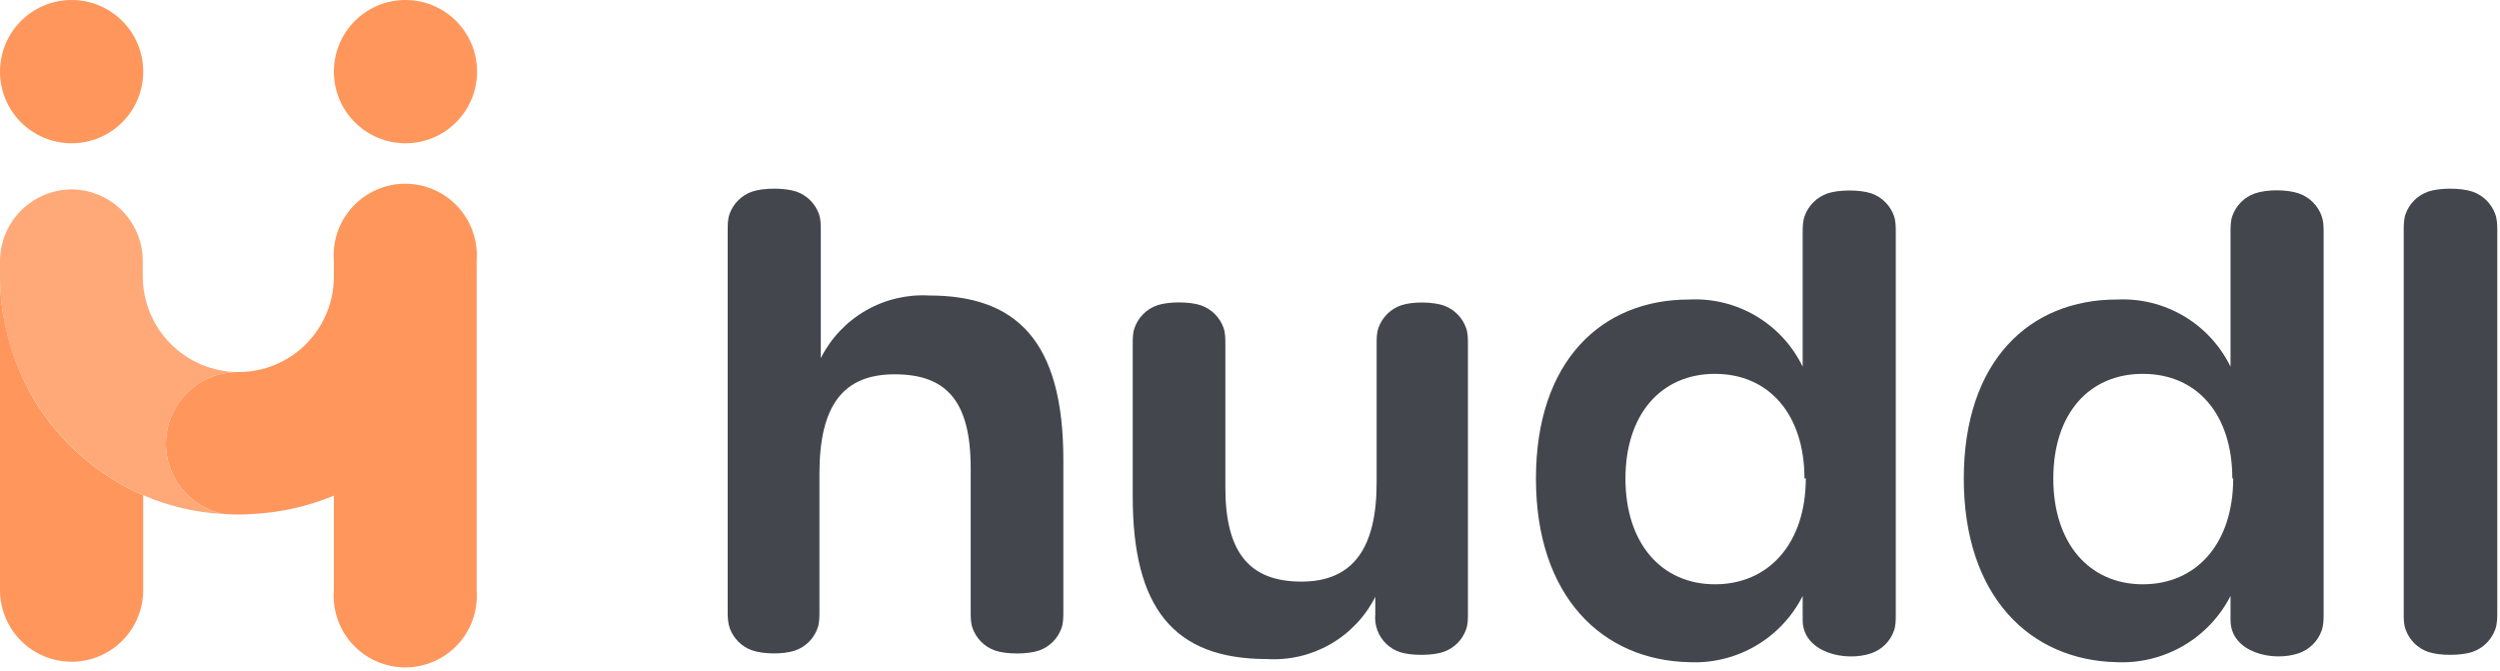
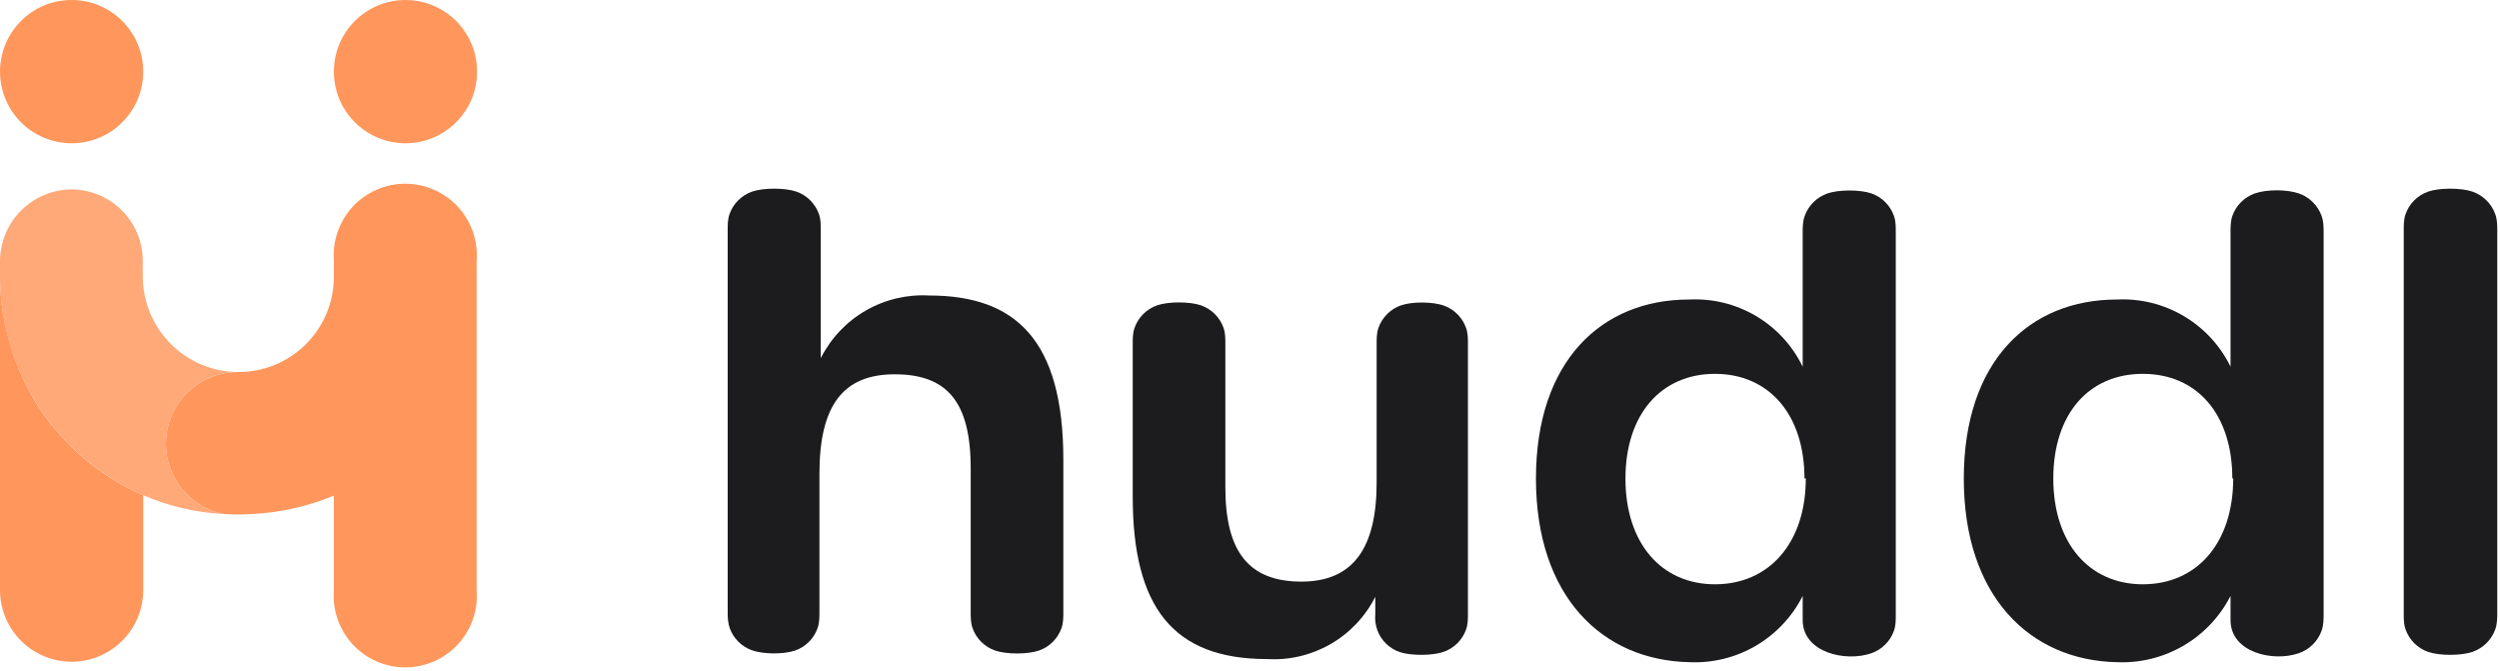
<svg xmlns="http://www.w3.org/2000/svg" width="559" height="150" viewBox="0 0 559 150" fill="none">
-   <path d="M162.776 137.051V51.557C162.779 50.37 162.768 49.078 163.175 47.907C163.582 46.736 164.248 45.672 165.125 44.796C166.001 43.919 167.065 43.252 168.236 42.846C170.771 41.965 175.605 41.965 178.14 42.846C179.311 43.252 180.374 43.919 181.251 44.796C182.127 45.672 182.794 46.736 183.201 47.907C183.608 49.078 183.599 50.252 183.599 51.557V80.089C185.834 75.647 189.317 71.955 193.621 69.465C197.924 66.975 202.862 65.796 207.826 66.073C227.247 66.073 237.859 76.084 237.859 102.814V136.751C237.859 137.927 237.867 139.23 237.461 140.401C237.054 141.572 236.387 142.636 235.511 143.513C234.634 144.389 233.57 145.056 232.399 145.463C229.889 146.334 225.106 146.334 222.596 145.463C221.425 145.056 220.361 144.389 219.485 143.513C218.608 142.636 217.941 141.572 217.535 140.401C217.128 139.23 217.136 137.966 217.136 136.751V104.716C217.136 89.699 211.73 83.693 200.117 83.693C188.505 83.693 183.299 90.8 183.299 105.917V136.751C183.299 137.888 183.307 139.23 182.901 140.401C182.494 141.572 181.827 142.636 180.951 143.513C180.074 144.389 179.01 145.056 177.839 145.463C175.304 146.343 170.637 146.309 168.111 145.374C167.001 144.963 165.994 144.317 165.157 143.48C164.32 142.644 163.674 141.636 163.263 140.526C162.853 139.417 162.776 138.201 162.776 137.051Z" fill="#43464D" />
-   <path d="M328.362 76.986V137.052C328.362 138.357 328.37 139.531 327.963 140.702C327.557 141.873 326.89 142.937 326.014 143.813C325.137 144.69 324.073 145.356 322.902 145.763C320.421 146.625 315.656 146.644 313.16 145.816C312.004 145.433 310.95 144.795 310.075 143.948C309.2 143.102 308.526 142.07 308.105 140.928C307.683 139.786 307.524 138.564 307.639 137.352V133.448C305.4 137.879 301.913 141.558 297.608 144.031C293.303 146.503 288.368 147.662 283.412 147.363C262.389 147.363 253.379 135.75 253.379 111.023V76.986C253.377 75.758 253.371 74.506 253.778 73.335C254.185 72.164 254.851 71.1 255.728 70.224C256.604 69.347 257.668 68.681 258.839 68.274C261.349 67.402 266.133 67.402 268.642 68.274C269.813 68.681 270.877 69.347 271.754 70.224C272.63 71.1 273.297 72.164 273.704 73.335C274.111 74.506 274.102 75.758 274.102 76.986V109.021C274.102 123.437 279.408 130.044 291.121 130.044C302.834 130.044 307.939 122.335 307.939 107.92V76.986C307.939 75.749 307.931 74.506 308.338 73.335C308.745 72.164 309.411 71.1 310.288 70.224C311.164 69.347 312.228 68.681 313.399 68.274C315.926 67.396 320.598 67.431 323.107 68.379C324.24 68.807 325.264 69.481 326.107 70.352C326.949 71.223 327.588 72.269 327.977 73.416C328.367 74.563 328.362 75.788 328.362 76.986Z" fill="#43464D" />
-   <path d="M343.576 107.018C343.576 80.689 358.292 66.974 377.814 66.974C383.059 66.702 388.268 67.982 392.79 70.652C397.312 73.323 400.947 77.266 403.242 81.991V51.958C403.242 50.712 403.265 49.472 403.684 48.301C404.103 47.131 404.78 46.07 405.664 45.196C406.547 44.321 407.616 43.657 408.791 43.25C411.309 42.379 416.087 42.372 418.605 43.246C419.776 43.653 420.84 44.32 421.716 45.196C422.593 46.073 423.26 47.136 423.666 48.308C424.073 49.479 424.065 50.712 424.065 51.958V137.352C424.065 138.653 424.073 139.831 423.666 141.002C423.26 142.173 422.593 143.237 421.716 144.113C420.84 144.99 419.776 145.657 418.605 146.063C412.763 148.092 403.242 145.874 403.242 138.653V133.247C400.895 137.893 397.256 141.763 392.763 144.392C388.27 147.02 383.114 148.295 377.914 148.064C358.392 147.663 343.576 133.347 343.576 107.018ZM403.642 107.018C403.642 92.603 395.633 83.593 383.62 83.593C371.607 83.593 363.598 92.603 363.598 107.018C363.598 121.434 371.607 130.644 383.62 130.644C395.633 130.644 403.943 121.534 403.943 106.918L403.642 107.018Z" fill="#43464D" />
-   <path d="M439.281 107.018C439.281 80.689 453.997 66.974 473.519 66.974C478.762 66.715 483.965 67.999 488.485 70.668C493.005 73.338 496.642 77.274 498.947 81.99V51.957C498.947 50.84 498.939 49.478 499.345 48.307C499.752 47.136 500.419 46.072 501.295 45.195C502.172 44.319 503.236 43.652 504.407 43.245C507.098 42.311 511.59 42.34 514.221 43.249C515.395 43.656 516.464 44.321 517.348 45.195C518.232 46.069 518.908 47.13 519.327 48.301C519.746 49.471 519.77 50.602 519.77 51.957V137.351C519.77 138.556 519.746 139.837 519.327 141.007C518.908 142.178 518.232 143.239 517.348 144.113C516.464 144.987 515.395 145.652 514.221 146.059C508.384 148.077 498.947 145.871 498.947 138.652V133.246C496.573 137.893 492.915 141.759 488.407 144.386C483.899 147.012 478.731 148.289 473.519 148.063C454.098 147.662 439.281 133.347 439.281 107.018ZM499.347 107.018C499.347 92.602 491.439 83.592 479.325 83.592C467.212 83.592 459.303 92.602 459.303 107.018C459.303 121.433 467.312 130.644 479.325 130.644C491.339 130.644 499.548 121.534 499.548 106.917L499.347 107.018Z" fill="#43464D" />
-   <path d="M537.69 137.051V51.557C537.69 50.369 537.682 49.078 538.089 47.907C538.496 46.736 539.162 45.672 540.039 44.795C540.915 43.919 541.979 43.252 543.15 42.845C545.693 41.962 550.522 41.97 553.064 42.849C554.239 43.256 555.308 43.92 556.192 44.795C557.075 45.669 557.752 46.73 558.171 47.901C558.59 49.071 558.613 50.369 558.613 51.557V137.051C558.613 138.2 558.59 139.537 558.171 140.707C557.752 141.878 557.075 142.939 556.192 143.813C555.308 144.688 554.239 145.352 553.064 145.759C550.522 146.638 545.693 146.646 543.15 145.763C541.979 145.356 540.915 144.689 540.039 143.813C539.162 142.936 538.496 141.872 538.089 140.701C537.682 139.53 537.693 138.396 537.69 137.051Z" fill="#43464D" />
+   <path d="M162.776 137.051V51.557C162.779 50.37 162.768 49.078 163.175 47.907C163.582 46.736 164.248 45.672 165.125 44.796C166.001 43.919 167.065 43.252 168.236 42.846C170.771 41.965 175.605 41.965 178.14 42.846C179.311 43.252 180.374 43.919 181.251 44.796C182.127 45.672 182.794 46.736 183.201 47.907C183.608 49.078 183.599 50.252 183.599 51.557V80.089C185.834 75.647 189.317 71.955 193.621 69.465C197.924 66.975 202.862 65.796 207.826 66.073C227.247 66.073 237.859 76.084 237.859 102.814V136.751C237.859 137.927 237.867 139.23 237.461 140.401C237.054 141.572 236.387 142.636 235.511 143.513C234.634 144.389 233.57 145.056 232.399 145.463C229.889 146.334 225.106 146.334 222.596 145.463C221.425 145.056 220.361 144.389 219.485 143.513C218.608 142.636 217.941 141.572 217.535 140.401C217.128 139.23 217.136 137.966 217.136 136.751V104.716C217.136 89.699 211.73 83.693 200.117 83.693C188.505 83.693 183.299 90.8 183.299 105.917V136.751C183.299 137.888 183.307 139.23 182.901 140.401C182.494 141.572 181.827 142.636 180.951 143.513C180.074 144.389 179.01 145.056 177.839 145.463C175.304 146.343 170.637 146.309 168.111 145.374C167.001 144.963 165.994 144.317 165.157 143.48C164.32 142.644 163.674 141.636 163.263 140.526C162.853 139.417 162.776 138.201 162.776 137.051Z" fill="#1C1C1E" />
+   <path d="M328.362 76.986V137.052C328.362 138.357 328.37 139.531 327.963 140.702C327.557 141.873 326.89 142.937 326.014 143.813C325.137 144.69 324.073 145.356 322.902 145.763C320.421 146.625 315.656 146.644 313.16 145.816C312.004 145.433 310.95 144.795 310.075 143.948C309.2 143.102 308.526 142.07 308.105 140.928C307.683 139.786 307.524 138.564 307.639 137.352V133.448C305.4 137.879 301.913 141.558 297.608 144.031C293.303 146.503 288.368 147.662 283.412 147.363C262.389 147.363 253.379 135.75 253.379 111.023V76.986C253.377 75.758 253.371 74.506 253.778 73.335C254.185 72.164 254.851 71.1 255.728 70.224C256.604 69.347 257.668 68.681 258.839 68.274C261.349 67.402 266.133 67.402 268.642 68.274C269.813 68.681 270.877 69.347 271.754 70.224C272.63 71.1 273.297 72.164 273.704 73.335C274.111 74.506 274.102 75.758 274.102 76.986V109.021C274.102 123.437 279.408 130.044 291.121 130.044C302.834 130.044 307.939 122.335 307.939 107.92V76.986C307.939 75.749 307.931 74.506 308.338 73.335C308.745 72.164 309.411 71.1 310.288 70.224C311.164 69.347 312.228 68.681 313.399 68.274C315.926 67.396 320.598 67.431 323.107 68.379C324.24 68.807 325.264 69.481 326.107 70.352C326.949 71.223 327.588 72.269 327.977 73.416C328.367 74.563 328.362 75.788 328.362 76.986Z" fill="#1C1C1E" />
+   <path d="M343.576 107.018C343.576 80.689 358.292 66.974 377.814 66.974C383.059 66.702 388.268 67.982 392.79 70.652C397.312 73.323 400.947 77.266 403.242 81.991V51.958C403.242 50.712 403.265 49.472 403.684 48.301C404.103 47.131 404.78 46.07 405.664 45.196C406.547 44.321 407.616 43.657 408.791 43.25C411.309 42.379 416.087 42.372 418.605 43.246C419.776 43.653 420.84 44.32 421.716 45.196C422.593 46.073 423.26 47.136 423.666 48.308C424.073 49.479 424.065 50.712 424.065 51.958V137.352C424.065 138.653 424.073 139.831 423.666 141.002C423.26 142.173 422.593 143.237 421.716 144.113C420.84 144.99 419.776 145.657 418.605 146.063C412.763 148.092 403.242 145.874 403.242 138.653V133.247C400.895 137.893 397.256 141.763 392.763 144.392C388.27 147.02 383.114 148.295 377.914 148.064C358.392 147.663 343.576 133.347 343.576 107.018ZM403.642 107.018C403.642 92.603 395.633 83.593 383.62 83.593C371.607 83.593 363.598 92.603 363.598 107.018C363.598 121.434 371.607 130.644 383.62 130.644C395.633 130.644 403.943 121.534 403.943 106.918L403.642 107.018Z" fill="#1C1C1E" />
+   <path d="M439.281 107.018C439.281 80.689 453.997 66.974 473.519 66.974C478.762 66.715 483.965 67.999 488.485 70.668C493.005 73.338 496.642 77.274 498.947 81.99V51.957C498.947 50.84 498.939 49.478 499.345 48.307C499.752 47.136 500.419 46.072 501.295 45.195C502.172 44.319 503.236 43.652 504.407 43.245C507.098 42.311 511.59 42.34 514.221 43.249C515.395 43.656 516.464 44.321 517.348 45.195C518.232 46.069 518.908 47.13 519.327 48.301C519.746 49.471 519.77 50.602 519.77 51.957V137.351C519.77 138.556 519.746 139.837 519.327 141.007C518.908 142.178 518.232 143.239 517.348 144.113C516.464 144.987 515.395 145.652 514.221 146.059C508.384 148.077 498.947 145.871 498.947 138.652V133.246C496.573 137.893 492.915 141.759 488.407 144.386C483.899 147.012 478.731 148.289 473.519 148.063C454.098 147.662 439.281 133.347 439.281 107.018ZM499.347 107.018C499.347 92.602 491.439 83.592 479.325 83.592C467.212 83.592 459.303 92.602 459.303 107.018C459.303 121.433 467.312 130.644 479.325 130.644C491.339 130.644 499.548 121.534 499.548 106.917L499.347 107.018Z" fill="#1C1C1E" />
+   <path d="M537.69 137.051V51.557C537.69 50.369 537.682 49.078 538.089 47.907C538.496 46.736 539.162 45.672 540.039 44.795C540.915 43.919 541.979 43.252 543.15 42.845C545.693 41.962 550.522 41.97 553.064 42.849C554.239 43.256 555.308 43.92 556.192 44.795C557.075 45.669 557.752 46.73 558.171 47.901C558.59 49.071 558.613 50.369 558.613 51.557V137.051C558.613 138.2 558.59 139.537 558.171 140.707C557.752 141.878 557.075 142.939 556.192 143.813C555.308 144.688 554.239 145.352 553.064 145.759C550.522 146.638 545.693 146.646 543.15 145.763C541.979 145.356 540.915 144.689 540.039 143.813C539.162 142.936 538.496 141.872 538.089 140.701C537.682 139.53 537.693 138.396 537.69 137.051Z" fill="#1C1C1E" />
  <path d="M32.035 110.735V131.946C32.035 136.194 30.348 140.269 27.344 143.272C24.34 146.276 20.266 147.964 16.018 147.964C11.77 147.964 7.695 146.276 4.691 143.272C1.688 140.269 1.5803e-05 136.194 1.5803e-05 131.946V61.869C-0.008 72.262 3.395 82.948 8.681 91.026C14.372 99.722 22.508 106.582 32.035 110.735Z" fill="#FF975C" />
  <path d="M16.02 32.035C24.866 32.035 32.037 24.864 32.037 16.018C32.037 7.171 24.866 0 16.02 0C7.173 0 0.002 7.171 0.002 16.018C0.002 24.864 7.173 32.035 16.02 32.035Z" fill="#FF975C" />
  <path d="M90.699 32.035C99.546 32.035 106.717 24.864 106.717 16.018C106.717 7.171 99.546 0 90.699 0C81.853 0 74.682 7.171 74.682 16.018C74.682 24.864 81.853 32.035 90.699 32.035Z" fill="#FF975C" />
  <path fill-rule="evenodd" clip-rule="evenodd" d="M106.617 61.869V58.365C106.791 56.162 106.508 53.946 105.785 51.858C105.062 49.77 103.914 47.853 102.414 46.23C100.915 44.607 99.095 43.311 97.07 42.425C95.046 41.539 92.859 41.082 90.649 41.082C88.439 41.082 86.253 41.539 84.228 42.425C82.204 43.311 80.384 44.607 78.884 46.23C77.385 47.853 76.237 49.77 75.514 51.858C74.79 53.946 74.507 56.162 74.682 58.365V61.869C74.682 67.524 72.435 72.948 68.436 76.947C64.437 80.946 59.014 83.192 53.358 83.192C49.359 83.136 45.483 84.579 42.494 87.235C39.504 89.892 37.617 93.572 37.202 97.55C36.788 101.528 37.877 105.517 40.256 108.733C42.634 111.949 46.13 114.158 50.055 114.927C52.221 115.077 54.395 115.077 56.562 114.927C62.791 114.597 68.918 113.209 74.682 110.823C74.682 110.823 74.682 110.822 74.683 110.822V131.946C74.508 134.149 74.791 136.365 75.514 138.453C76.238 140.542 77.385 142.458 78.885 144.081C80.385 145.705 82.204 147 84.229 147.886C86.254 148.772 88.44 149.229 90.65 149.229C92.86 149.229 95.046 148.772 97.071 147.886C99.096 147 100.915 145.705 102.415 144.081C103.915 142.458 105.062 140.542 105.786 138.453C106.509 136.365 106.792 134.149 106.618 131.946V61.949C106.617 62.2 106.615 62.45 106.61 62.7C106.614 62.423 106.617 62.146 106.617 61.869Z" fill="#FF975C" />
  <path d="M50.055 114.927C43.844 114.623 37.739 113.199 32.035 110.722C22.524 106.575 14.428 99.746 8.738 91.069C3.048 82.392 0.011 72.244 0 61.868L0 58.364C0.026 54.141 1.708 50.097 4.685 47.102C7.662 44.107 11.695 42.399 15.918 42.347C18.021 42.347 20.104 42.761 22.047 43.566C23.991 44.371 25.756 45.551 27.244 47.038C28.731 48.526 29.911 50.291 30.716 52.235C31.521 54.178 31.935 56.261 31.935 58.364V61.868C31.962 67.515 34.217 72.924 38.21 76.917C42.203 80.91 47.611 83.165 53.259 83.192C49.269 83.162 45.411 84.623 42.442 87.288C39.472 89.953 37.604 93.63 37.203 97.6C36.803 101.57 37.898 105.546 40.275 108.751C42.652 111.956 46.14 114.158 50.055 114.927Z" fill="#FFA878" />
</svg>
